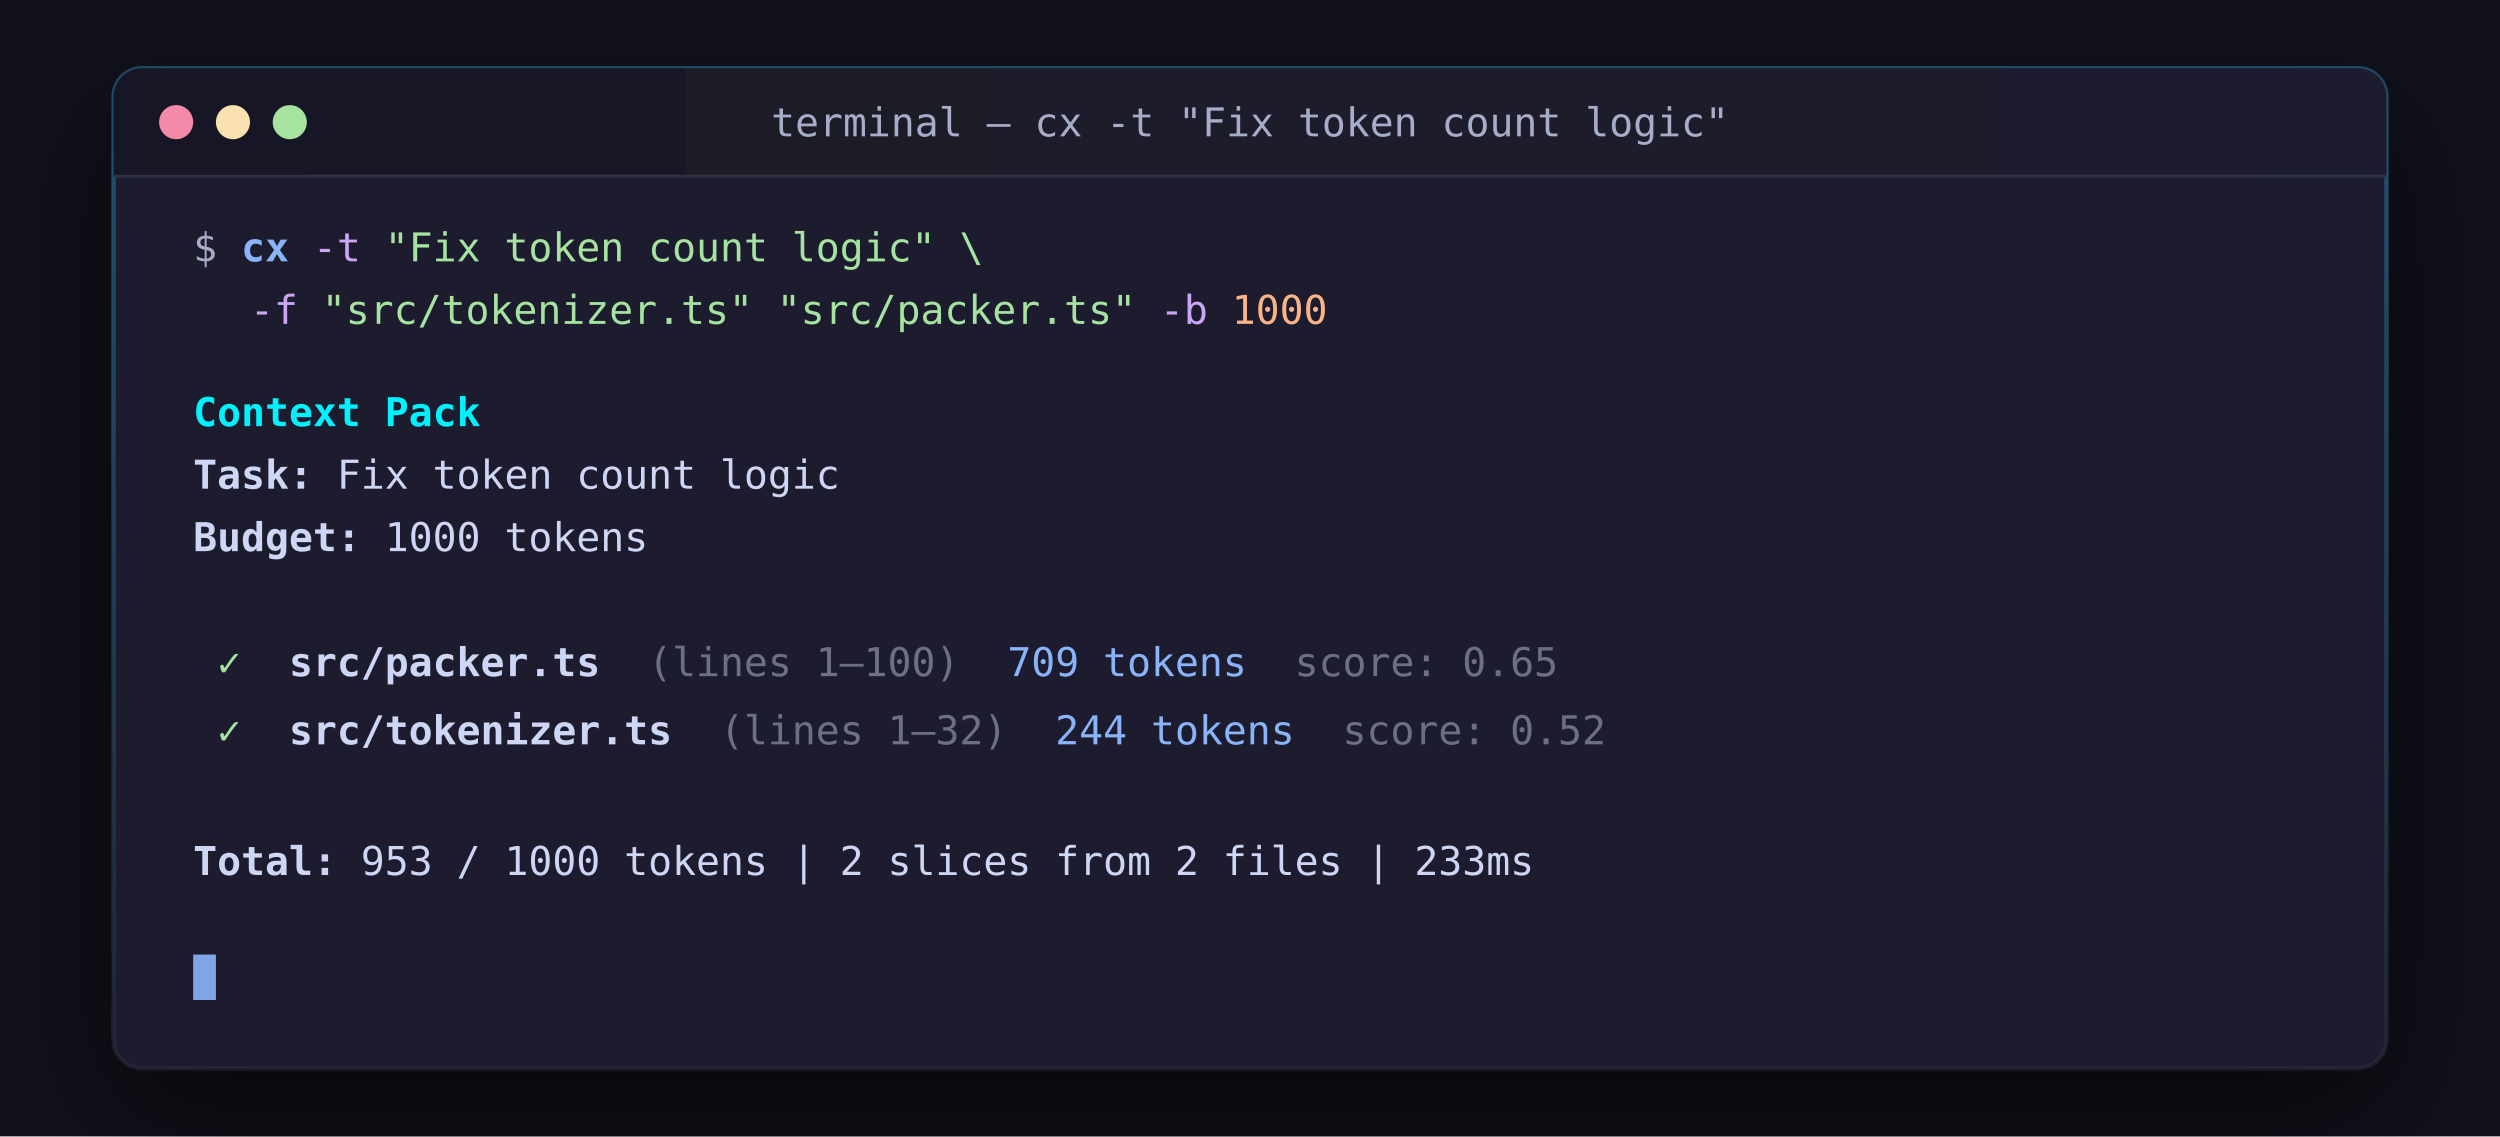
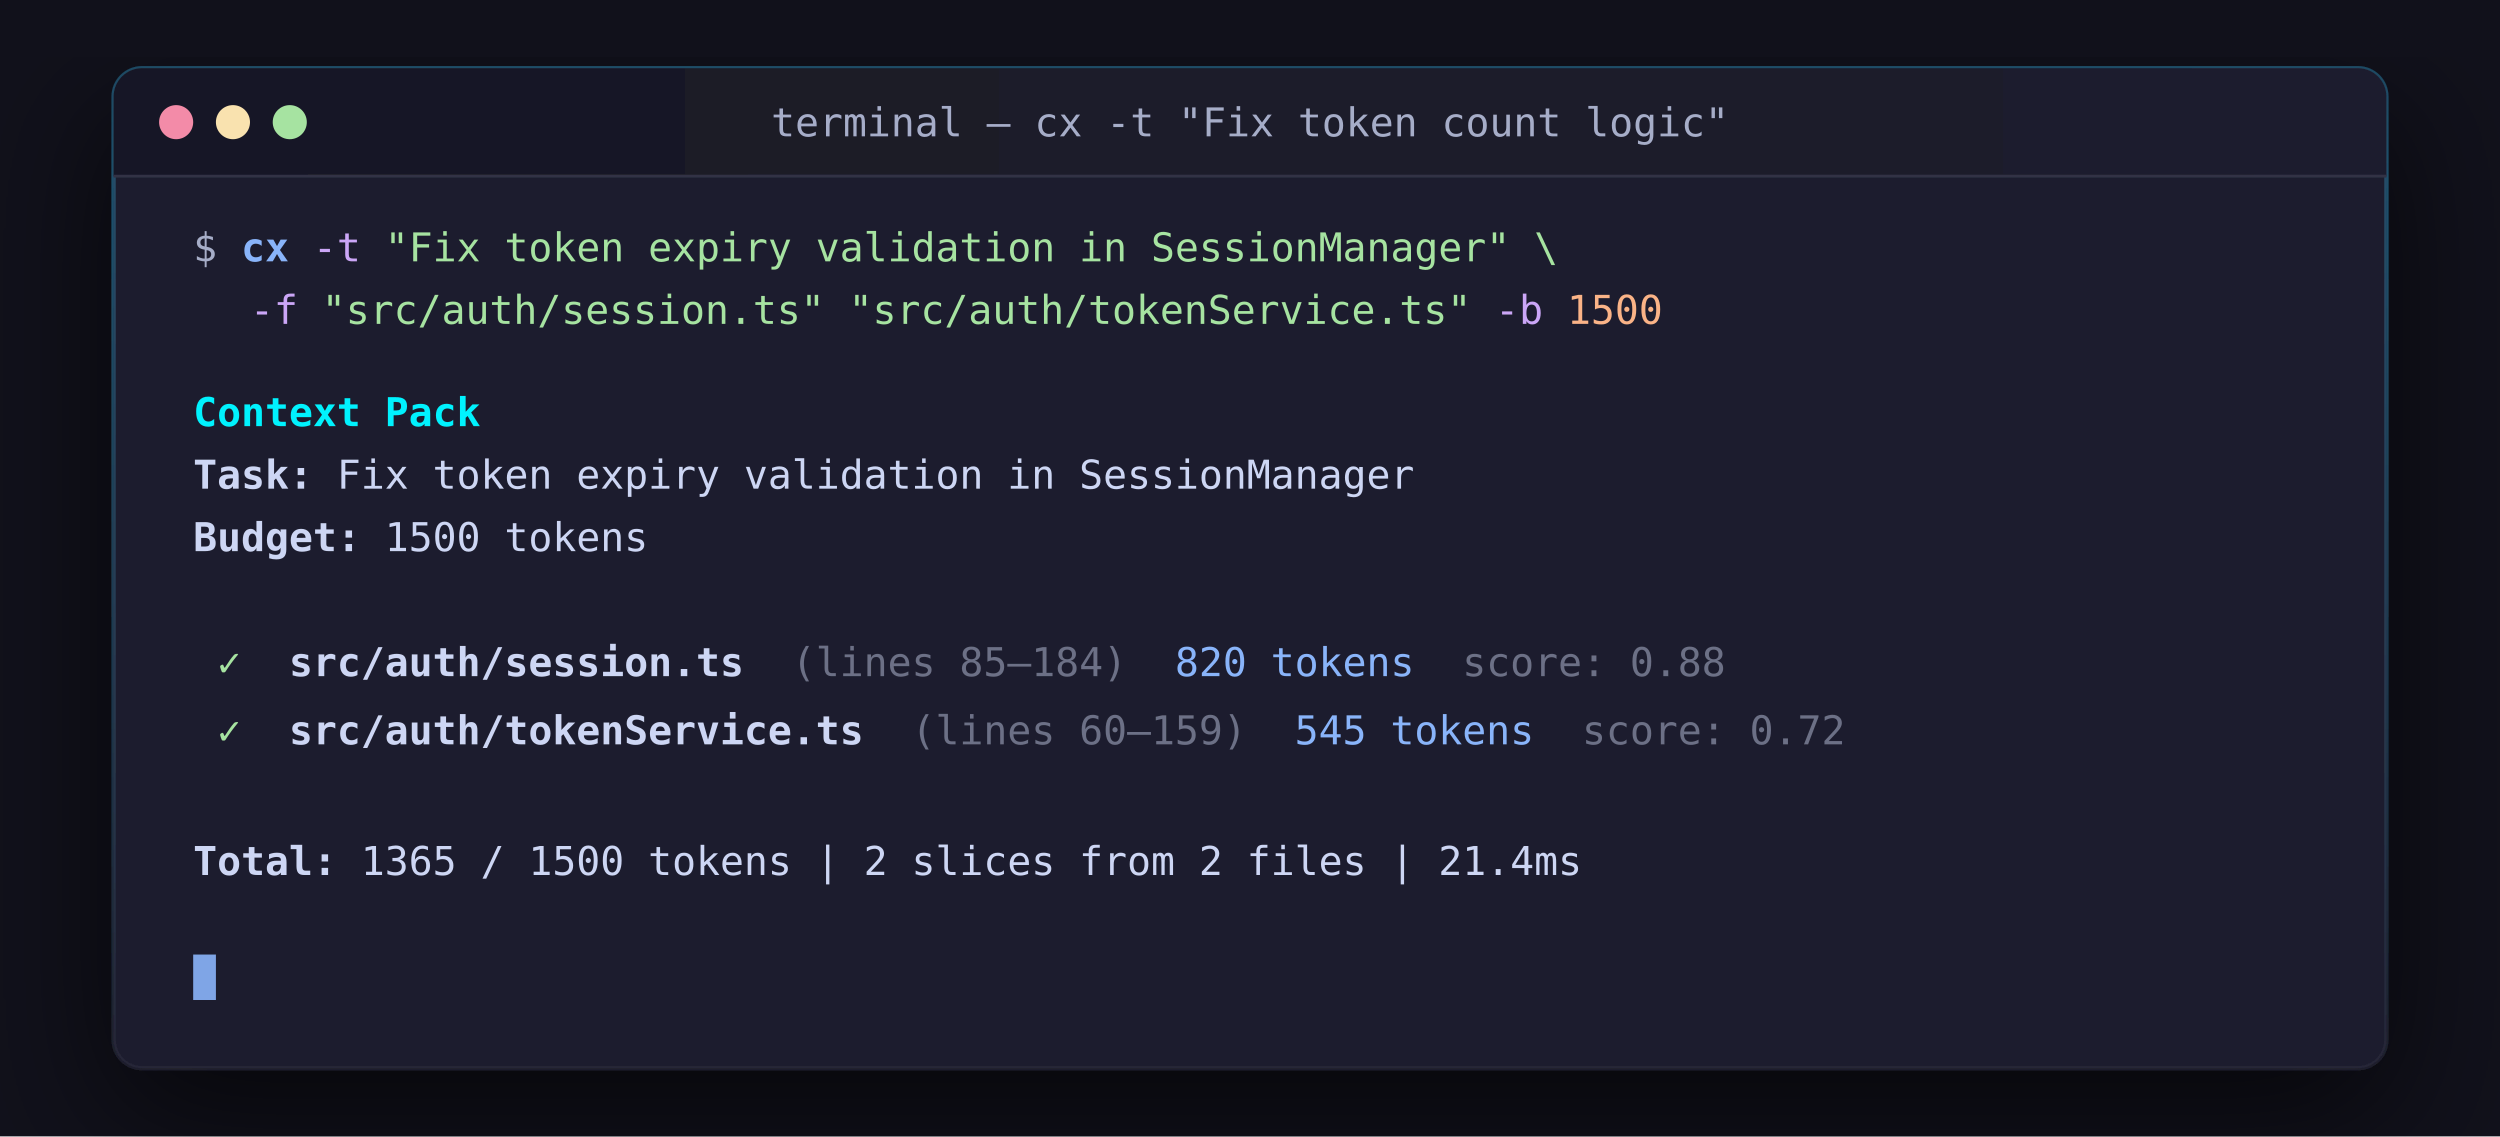
<svg xmlns="http://www.w3.org/2000/svg" viewBox="0 0 880 400" width="100%" height="100%">
  <defs>
    <filter id="win-shadow" x="-5%" y="-5%" width="110%" height="115%" filterUnits="userSpaceOnUse">
      <feDropShadow dx="0" dy="16" stdDeviation="24" flood-color="#000000" flood-opacity="0.65" />
    </filter>
    <linearGradient id="term-header" x1="0" y1="0" x2="1" y2="0">
      <stop offset="0%" stop-color="#181825" />
      <stop offset="100%" stop-color="#1e1e2e" />
    </linearGradient>
    <linearGradient id="term-border" x1="0" y1="0" x2="0" y2="1">
      <stop offset="0%" stop-color="#38bdf8" stop-opacity="0.3" />
      <stop offset="100%" stop-color="#313244" stop-opacity="0.4" />
    </linearGradient>
    <style>
      .term-code {
        font-family: 'JetBrains Mono', 'Cascadia Code', 'Fira Code', 'Menlo', 'Consolas', monospace;
        font-size: 14px;
        line-height: 22px;
      }
      .prompt { fill: #a6adc8; }
      .cmd-main { fill: #89b4fa; font-weight: bold; }
      .flag { fill: #cba6f7; }
      .flag-val { fill: #a6e3a1; }
      .text-cyan-bold { fill: #00f2fe; font-weight: bold; }
      .text-bold { fill: #cdd6f4; font-weight: bold; }
      .text-normal { fill: #cdd6f4; }
      .text-green { fill: #a6e3a1; font-weight: bold; }
      .text-dim { fill: #6c7086; }
      .text-blue { fill: #89b4fa; }
      .text-yellow { fill: #f9e2af; font-weight: bold; }
    </style>
  </defs>
  <rect width="880" height="400" fill="#11111b" />
  <g transform="translate(40, 24)" filter="url(#win-shadow)">
    <rect width="800" height="352" rx="10" fill="#1e1e2e" stroke="url(#term-border)" stroke-width="1.5" />
    <path d="M 0,10 C 0,4.48 4.48,0 10,0 L 790,0 C 795.52,0 800,4.48 800,10 L 800,38 L 0,38 Z" fill="url(#term-header)" />
    <line x1="0" y1="38" x2="800" y2="38" stroke="#313244" stroke-width="1" />
    <circle cx="22" cy="19" r="6" fill="#f38ba8" />
    <circle cx="42" cy="19" r="6" fill="#f9e2af" />
    <circle cx="62" cy="19" r="6" fill="#a6e3a1" />
    <text class="term-code" x="400" y="24" text-anchor="middle" font-size="12" fill="#a6adc8">
      terminal — cx -t "Fix token count logic"
    </text>
    <g transform="translate(28, 68)" class="term-code">
      <text x="0" y="0">
        <tspan class="prompt">$ </tspan>
        <tspan class="cmd-main">cx </tspan>
        <tspan class="flag">-t </tspan>
-         <tspan class="flag-val">"Fix token count logic" \</tspan>
+         <tspan class="flag-val">"Fix token expiry validation in SessionManager" \</tspan>
      </text>
      <text x="20" y="22">
        <tspan class="flag">-f </tspan>
-         <tspan class="flag-val">"src/tokenizer.ts" "src/packer.ts" </tspan>
+         <tspan class="flag-val">"src/auth/session.ts" "src/auth/tokenService.ts" </tspan>
        <tspan class="flag">-b </tspan>
-         <tspan fill="#fab387">1000</tspan>
+         <tspan fill="#fab387">1500</tspan>
      </text>
      <text x="0" y="58">
        <tspan class="text-cyan-bold">Context Pack</tspan>
      </text>
      <text x="0" y="80">
        <tspan class="text-bold">Task: </tspan>
-         <tspan class="text-normal">Fix token count logic</tspan>
+         <tspan class="text-normal">Fix token expiry validation in SessionManager</tspan>
      </text>
      <text x="0" y="102">
        <tspan class="text-bold">Budget: </tspan>
-         <tspan class="text-normal">1000 tokens</tspan>
+         <tspan class="text-normal">1500 tokens</tspan>
      </text>
      <text x="0" y="146">
        <tspan>  </tspan>
        <tspan class="text-green">✓</tspan>
        <tspan> </tspan>
-         <tspan class="text-bold">src/packer.ts</tspan>
+         <tspan class="text-bold">src/auth/session.ts</tspan>
        <tspan> </tspan>
-         <tspan class="text-dim">(lines 1–100)</tspan>
+         <tspan class="text-dim">(lines 85–184)</tspan>
        <tspan>  </tspan>
-         <tspan class="text-blue">709 tokens</tspan>
+         <tspan class="text-blue">820 tokens</tspan>
        <tspan>  </tspan>
-         <tspan class="text-dim">score: 0.65</tspan>
+         <tspan class="text-dim">score: 0.88</tspan>
      </text>
      <text x="0" y="170">
        <tspan>  </tspan>
        <tspan class="text-green">✓</tspan>
        <tspan> </tspan>
-         <tspan class="text-bold">src/tokenizer.ts</tspan>
+         <tspan class="text-bold">src/auth/tokenService.ts</tspan>
        <tspan> </tspan>
-         <tspan class="text-dim">(lines 1–32)</tspan>
+         <tspan class="text-dim">(lines 60–159)</tspan>
        <tspan>  </tspan>
-         <tspan class="text-blue">244 tokens</tspan>
+         <tspan class="text-blue">545 tokens</tspan>
        <tspan>  </tspan>
-         <tspan class="text-dim">score: 0.52</tspan>
+         <tspan class="text-dim">score: 0.72</tspan>
      </text>
      <text x="0" y="216">
        <tspan class="text-bold">Total: </tspan>
-         <tspan class="text-normal">953 / 1000 tokens  |  2 slices from 2 files  |  233ms</tspan>
+         <tspan class="text-normal">1365 / 1500 tokens  |  2 slices from 2 files  |  21.4ms</tspan>
      </text>
      <rect x="0" y="244" width="8" height="16" fill="#89b4fa" opacity="0.9" />
    </g>
  </g>
</svg>
